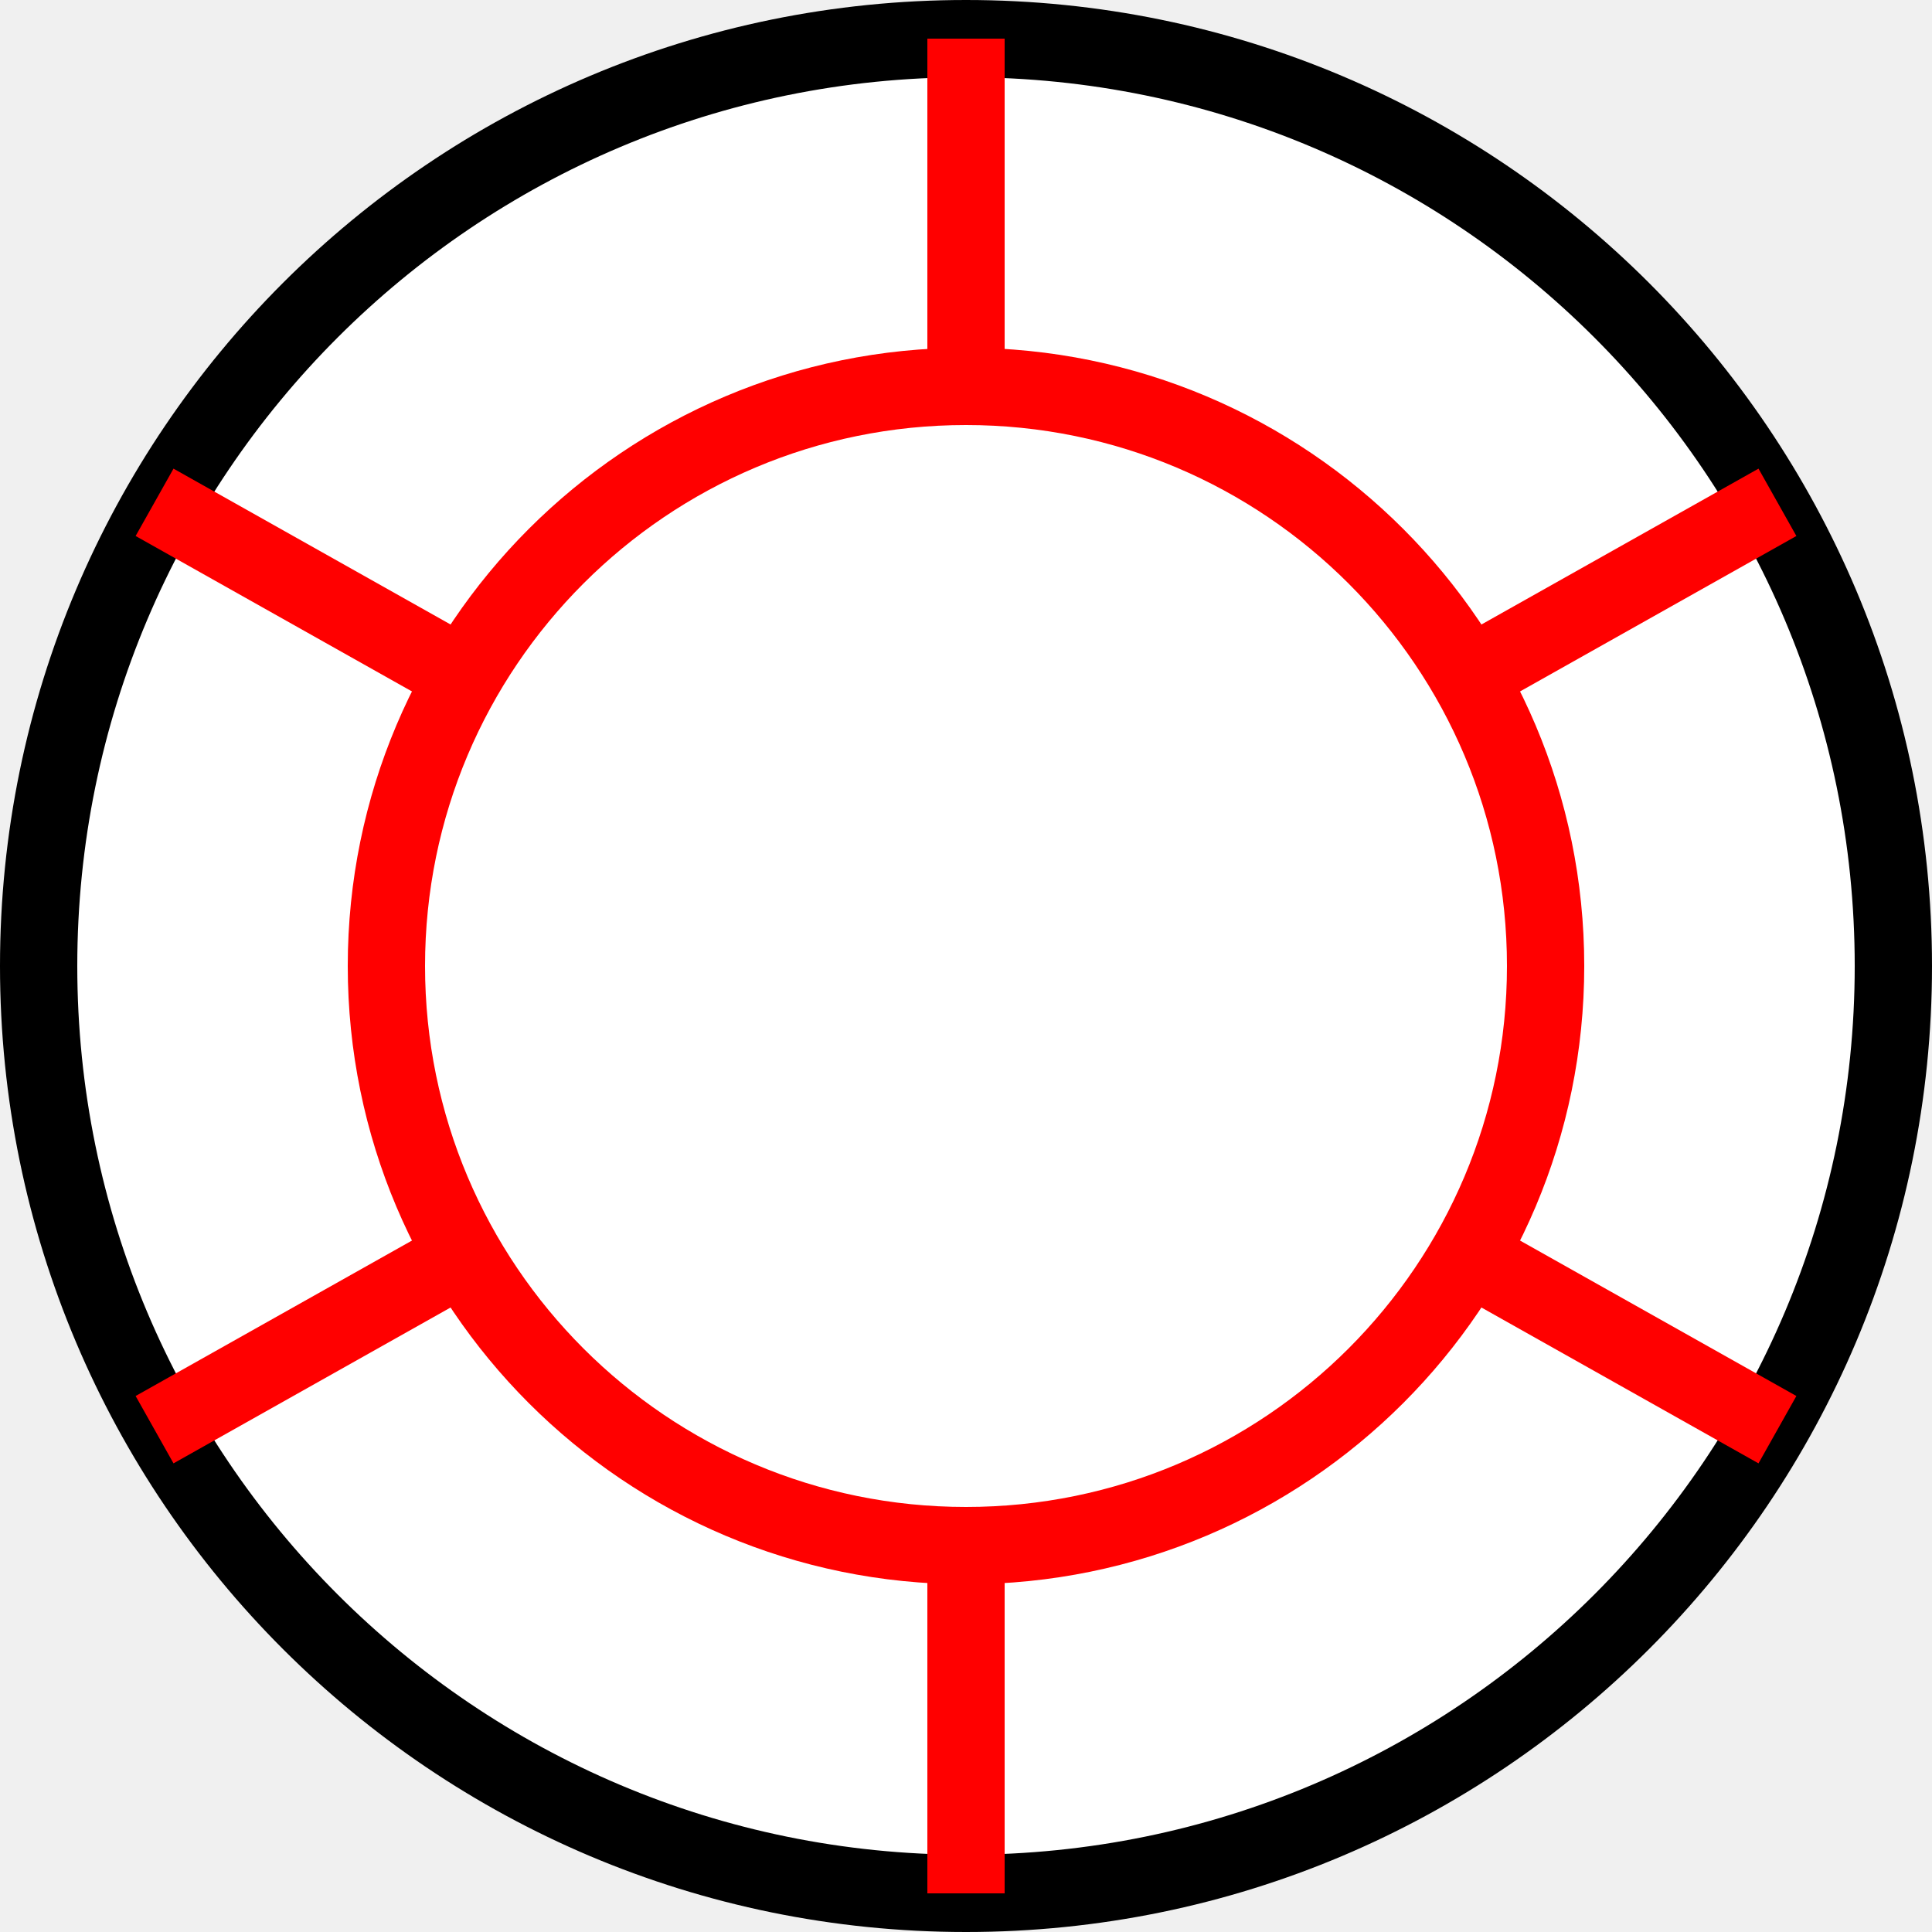
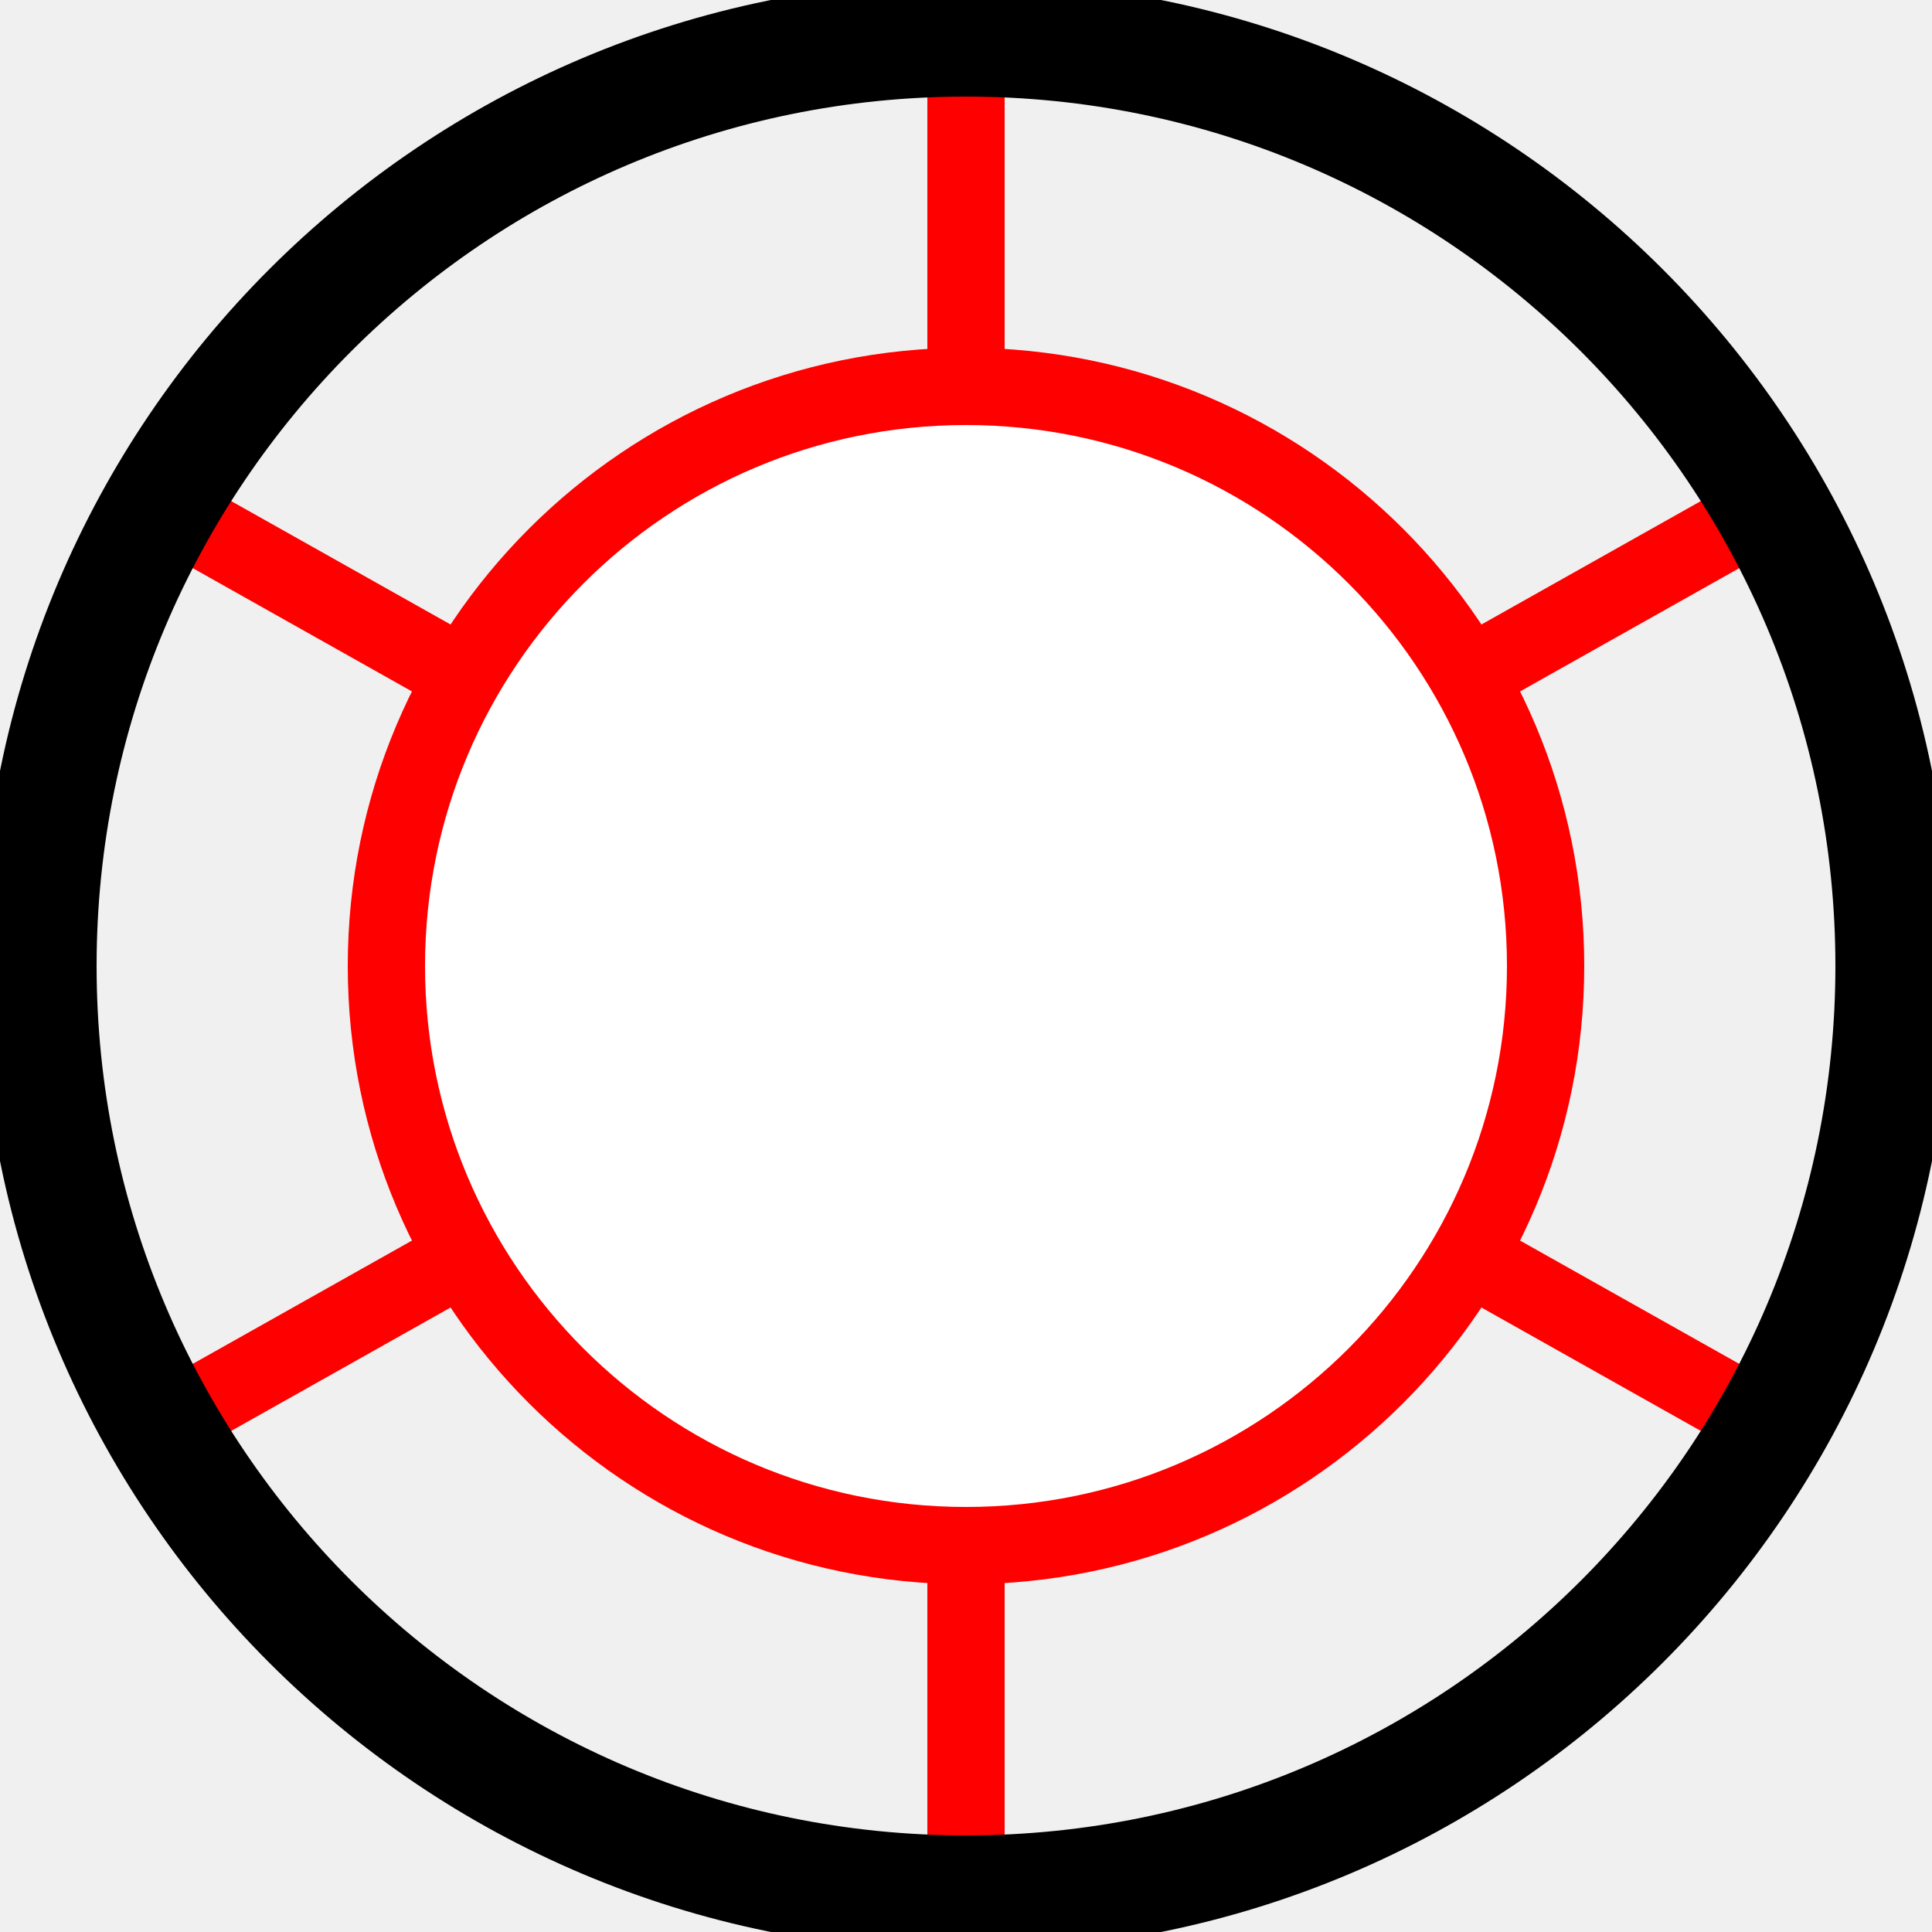
<svg xmlns="http://www.w3.org/2000/svg" width="100px" height="100px" viewBox="0 0 50 50" id="api well symbol 18 - Storage for Gas">
  <g opacity="1.0">
-     <circle style="fill:white; stroke:black; stroke-width:2; stroke-opacity:1" cx="25" cy="25" r="24" />
    <circle style="fill:white; stroke:red; stroke-width:2; stroke-opacity:1" cx="25" cy="25" r="15" />
    <line id="S" style="stroke:red;stroke-width:2;stroke-opacity:1" x1="25" y1="40" x2="25" y2="49" />
    <line id="N" style="stroke:red;stroke-width:2;stroke-opacity:1" x1="25" y1="10" x2="25" y2="1" />
    <line id="SE" style="stroke:red;stroke-width:2;stroke-opacity:1" x1="38" y1="32.5" x2="46" y2="37" />
    <line id="NE" style="stroke:red;stroke-width:2;stroke-opacity:1" x1="38" y1="17.5" x2="46" y2="13" />
    <line id="SW" style="stroke:red;stroke-width:2;stroke-opacity:1" x1="12" y1="32.5" x2="4" y2="37" />
    <line id="NW" style="stroke:red;stroke-width:2;stroke-opacity:1" x1="12" y1="17.5" x2="4" y2="13" />
+     <circle style="fill:transparent; stroke:black; stroke-width:3; stroke-opacity:1" cx="25" cy="25" r="24" />
  </g>
</svg>
